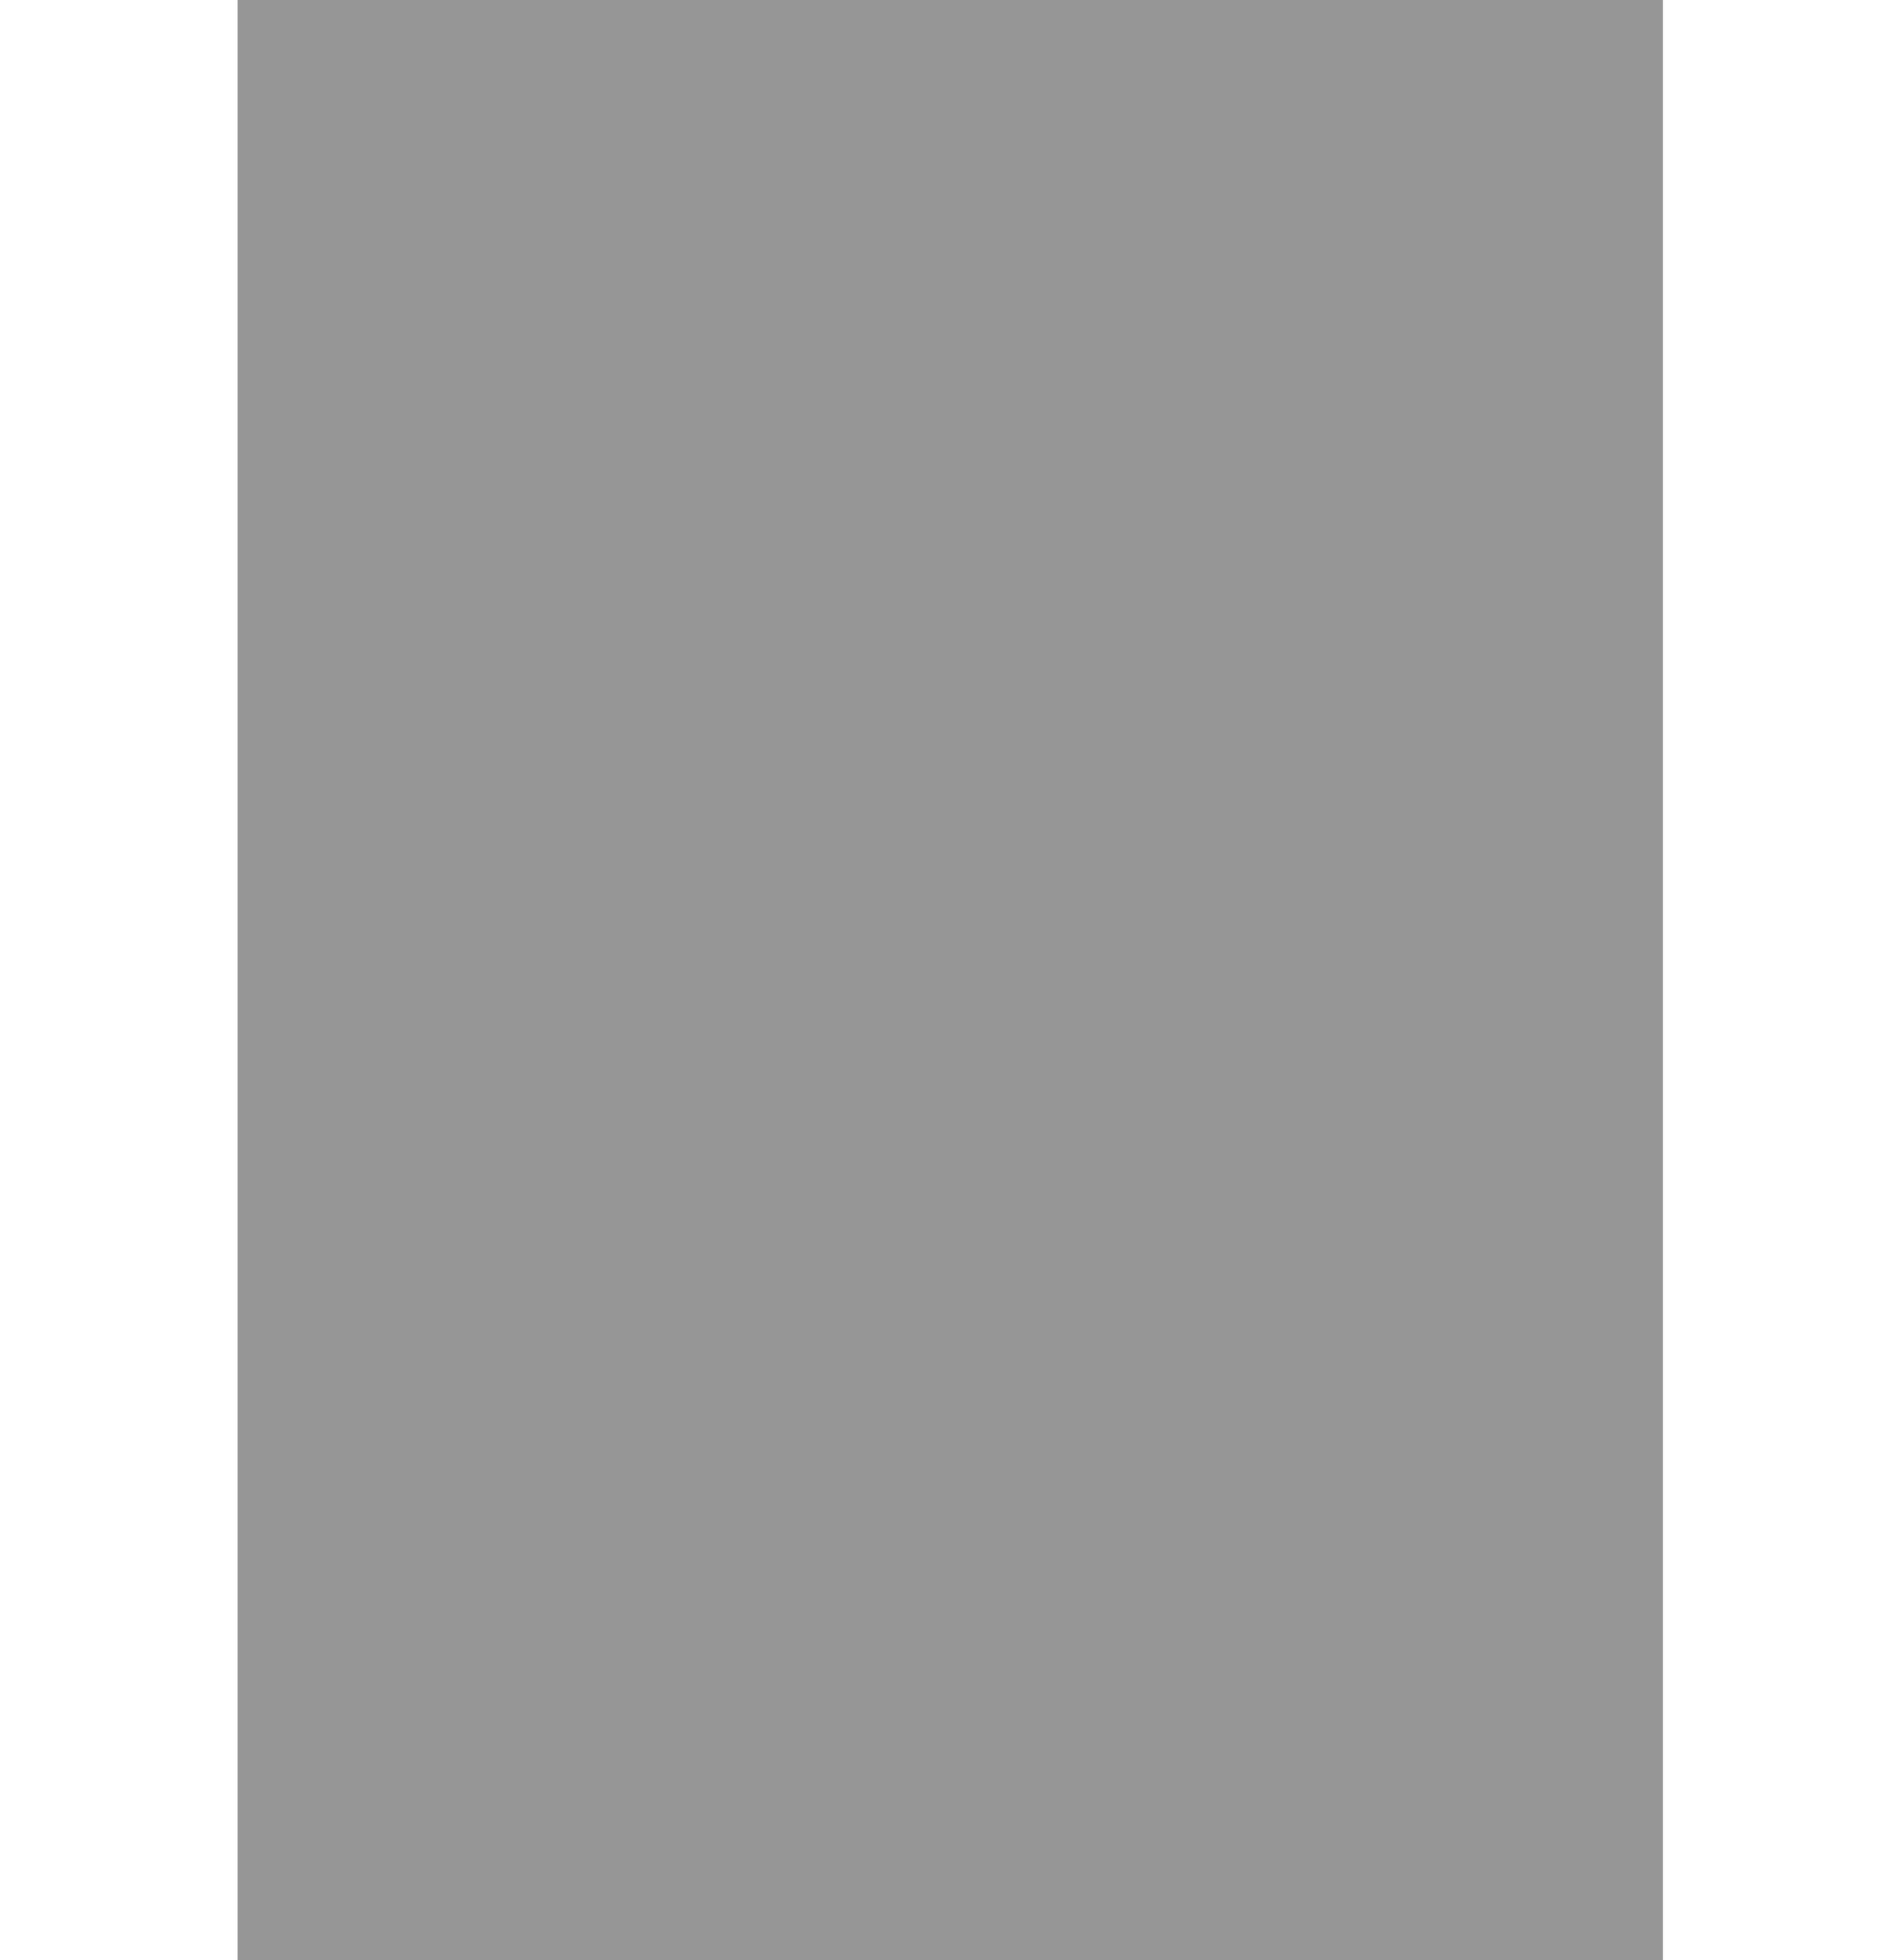
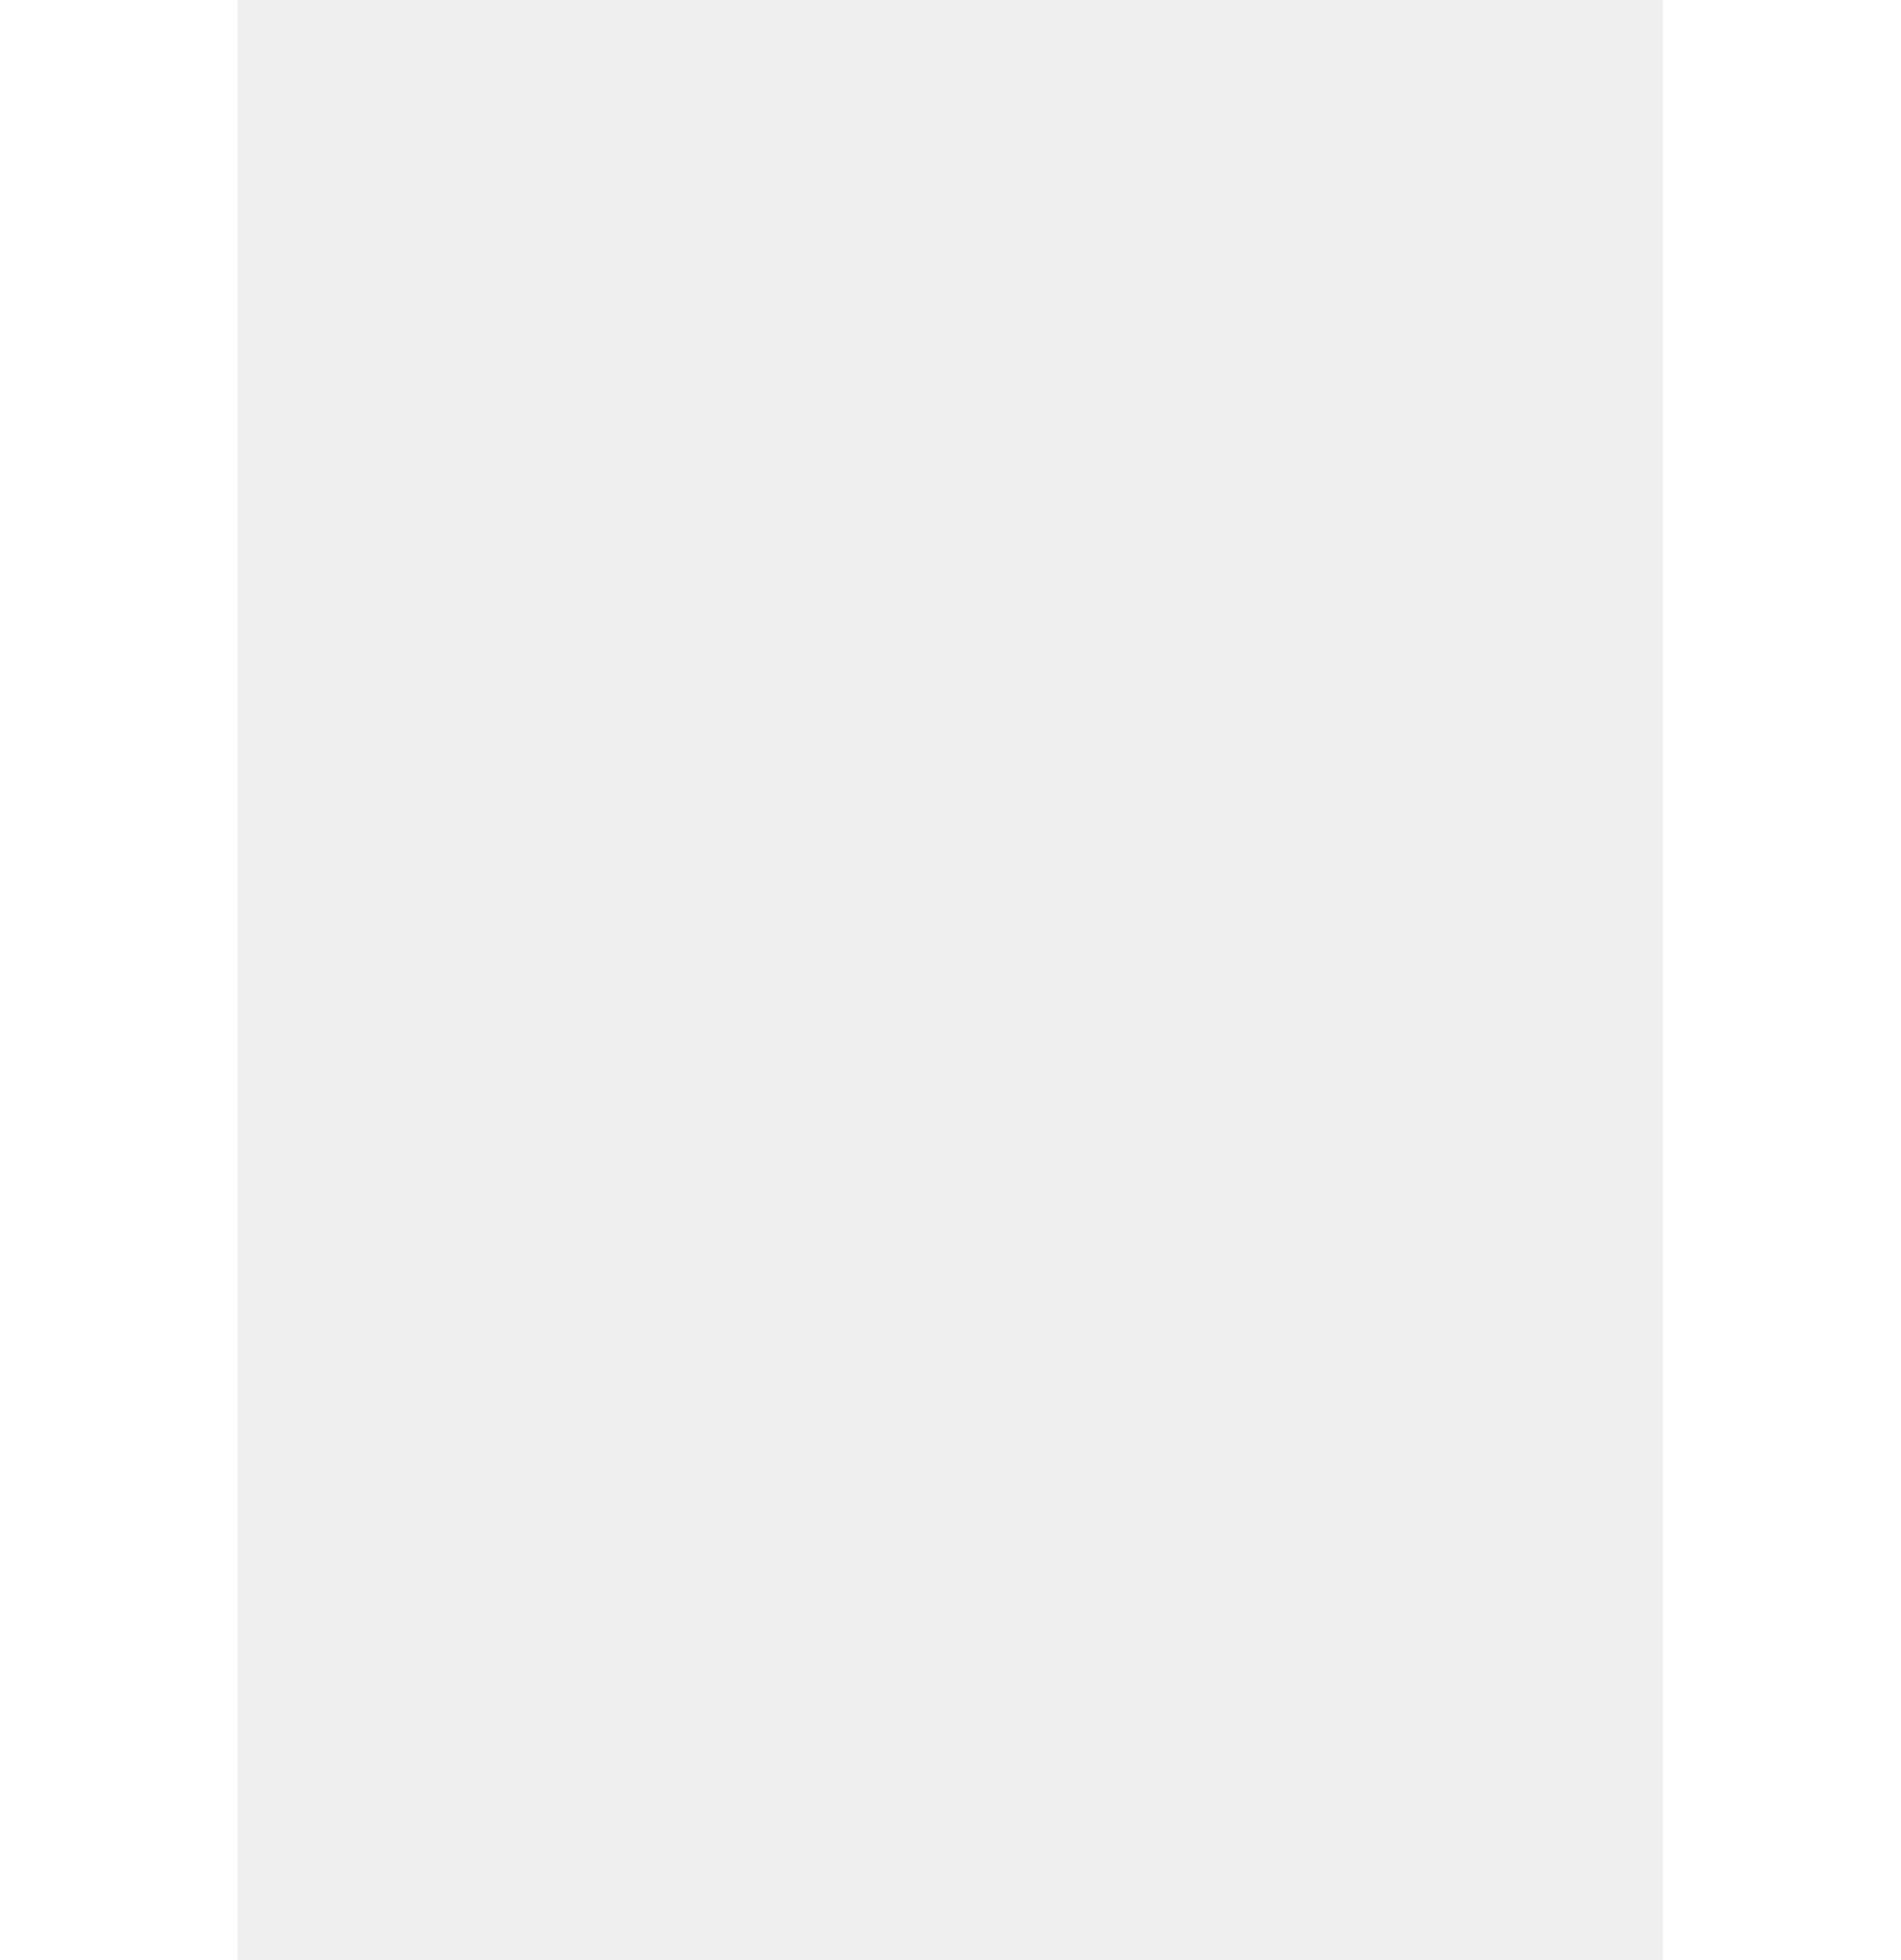
<svg xmlns="http://www.w3.org/2000/svg" xmlns:ns1="http://www.openswatchbook.org/uri/2009/osb" xmlns:xlink="http://www.w3.org/1999/xlink" width="9.031mm" height="9.313mm" viewBox="0 0 32 33" id="svg6927" version="1.1">
  <defs id="defs6929">
    <linearGradient id="selected_bg_color" ns1:paint="solid">
      <stop style="stop-color:#5294e2;stop-opacity:1;" offset="0" id="stop4138" />
    </linearGradient>
    <linearGradient xlink:href="#selected_bg_color" id="linearGradient4140" x1="1185" y1="108" x2="1185" y2="141" gradientUnits="userSpaceOnUse" />
  </defs>
  <g id="layer1" transform="translate(-137,-382.3622)">
    <g transform="matrix(0.0689655,0,0,1,71.27589,274.3622)" id="g6908" style="fill:url(#linearGradient4140);fill-opacity:1">
-       <rect y="108" x="1011" height="33" width="348" id="rect5271" style="opacity:1;fill:#969696;fill-opacity:1;stroke:none;stroke-width:1;stroke-linecap:butt;stroke-linejoin:miter;stroke-miterlimit:4;stroke-dasharray:none;stroke-dashoffset:0;stroke-opacity:0" />
+       <rect y="108" x="1011" height="33" width="348" id="rect5271" style="opacity:0.15;fill:#969696;fill-opacity:1;stroke:none;stroke-width:1;stroke-linecap:butt;stroke-linejoin:miter;stroke-miterlimit:4;stroke-dasharray:none;stroke-dashoffset:0;stroke-opacity:0" />
    </g>
  </g>
</svg>
